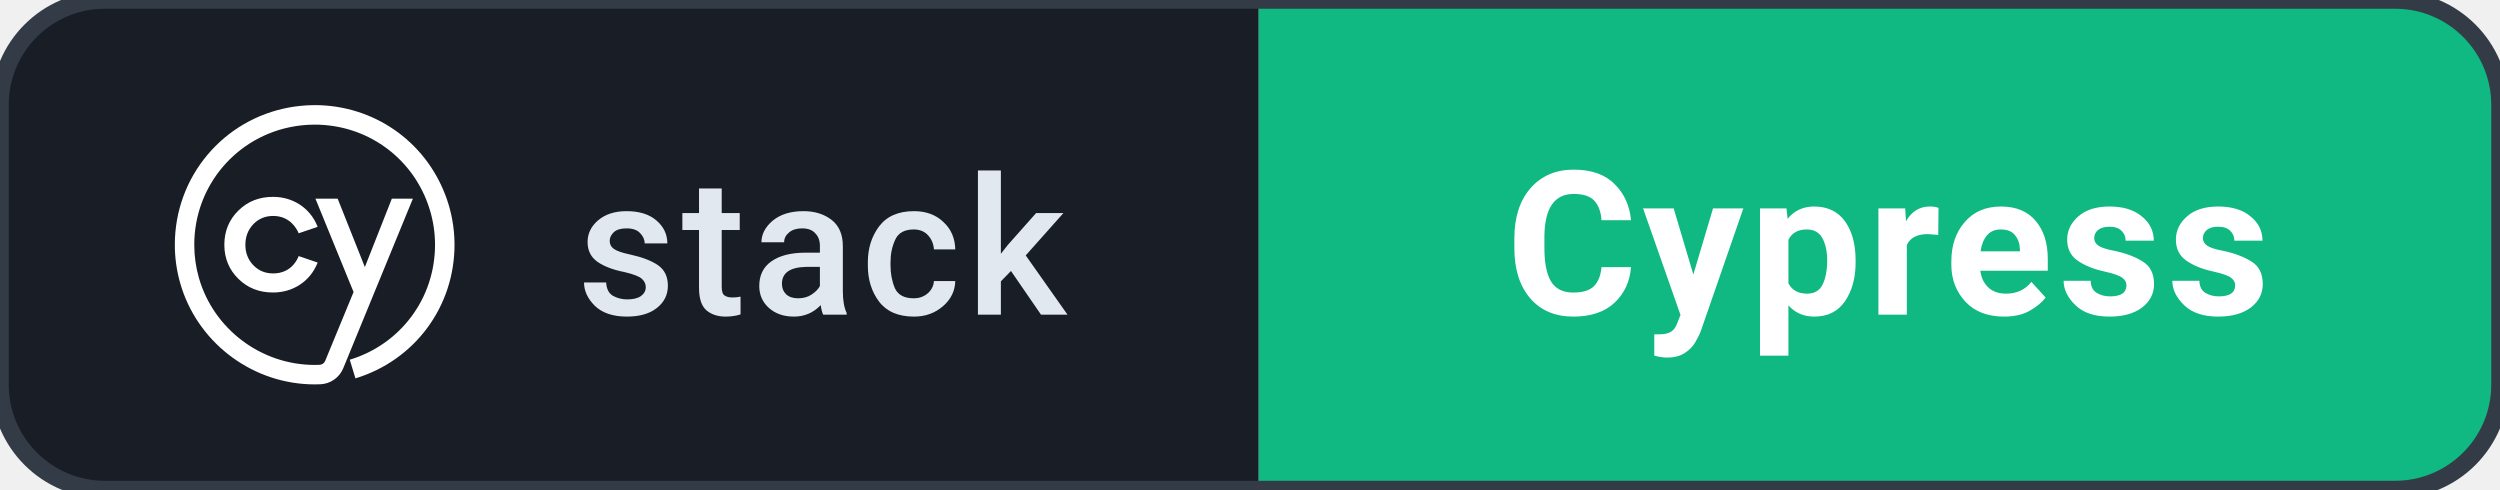
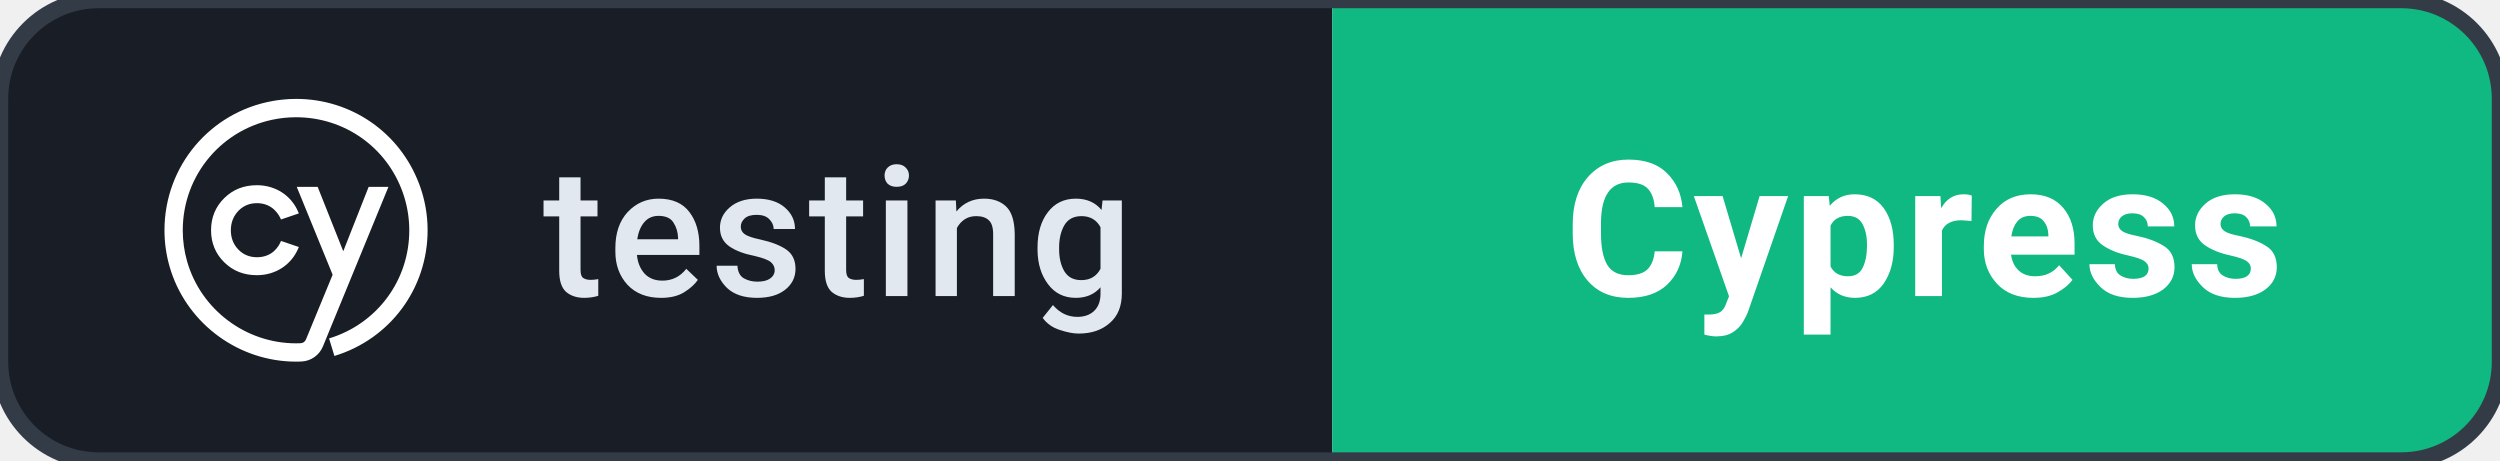
- <svg xmlns="http://www.w3.org/2000/svg" width="143" height="28" viewBox="0 0 143 28" fill="none" role="img" aria-label="stack: Cypress">
-   <clipPath id="clip_orfvtm">
-     <rect width="143" height="28" rx="6" />
+ <svg xmlns="http://www.w3.org/2000/svg" width="152" height="28" viewBox="0 0 152 28" fill="none" role="img" aria-label="testing: Cypress">
+   <clipPath id="clip_jxxvg8">
+     <rect width="152" height="28" rx="6" />
  </clipPath>
-   <g clip-path="url(#clip_orfvtm)">
-     <rect width="72" height="28" fill="#181d26" />
+   <g clip-path="url(#clip_jxxvg8)">
+     <rect width="81" height="28" fill="#181d26" />
    <svg x="10" y="6" width="16" height="16" viewBox="0 0 24 24" aria-hidden="true">
      <path fill="#ffffff" d="M11.998.019c-.864 0-1.682.11-2.144.193v.002C4.173 1.228 0 6.137 0 12.002c0 1.127.157 2.233.465 3.303.039.145.091.299.137.447 1.607 4.865 6.224 8.226 11.393 8.229.065 0 .252-0.0.502-.012.856-.035 1.623-.573 1.951-1.369l.474-1.154L20.426 8.043H18.621l-2.316 5.871-2.334-5.871h-1.908l3.273 8.012c-.811 1.97-1.625 3.939-2.436 5.91-.081.195-.266.328-.473.336-.144.005-.285.01-.432.01-4.585 0-8.667-3.07-9.928-7.465a10.306 10.306 0 0 1-.399-2.844c0-5.089 3.652-9.34 8.604-10.164.221-.037.888-.145 1.725-.145 4.417 0 8.269 2.732 9.73 6.848.056.144.098.293.146.44.299.975.453 1.989.453 3.022 0 4.57-2.941 8.533-7.316 9.861l.486 1.6c5.085-1.546 8.499-6.152 8.502-11.459 0-1.549-.298-2.871-.65-3.893-.043-.121-.087-.242-.131-.363h-.002C21.458 3.095 17.044.019 11.998.019ZM8.434 7.891c-1.2 0-2.175.385-2.981 1.176-.801.786-1.205 1.774-1.205 2.936 0 1.154.407 2.137 1.205 2.92.806.791 1.781 1.174 2.981 1.174 1.705 0 3.156-.955 3.787-2.488l.033-.082-1.629-.555c-.168.456-.755 1.488-2.191 1.488-.674 0-1.244-.234-1.693-.699-.457-.47-.688-1.063-.688-1.758 0-.7.225-1.281.688-1.774.452-.465 1.019-.701 1.693-.701 1.438 0 2.024 1.081 2.193 1.488l1.627-.553-.033-.084c-.629-1.536-2.082-2.488-3.787-2.488Z" />
    </svg>
-     <text x="33" y="18" fill="#e2e8f0" font-family="-apple-system, BlinkMacSystemFont, 'Segoe UI', Roboto, 'Hiragino Sans', 'Hiragino Kaku Gothic ProN', 'Yu Gothic', Meiryo, 'Microsoft YaHei', 'PingFang SC', 'Noto Sans CJK SC', 'Noto Sans CJK JP', sans-serif" font-size="11" font-weight="500" letter-spacing="0.3px">stack</text>
-     <rect x="72" width="71" height="28" fill="#10b981" />
-     <text x="108" y="18" fill="#ffffff" font-family="-apple-system, BlinkMacSystemFont, 'Segoe UI', Roboto, 'Hiragino Sans', 'Hiragino Kaku Gothic ProN', 'Yu Gothic', Meiryo, 'Microsoft YaHei', 'PingFang SC', 'Noto Sans CJK SC', 'Noto Sans CJK JP', sans-serif" font-size="11.5" font-weight="700" text-anchor="middle" letter-spacing="0.3px">Cypress</text>
+     <text x="33" y="18" fill="#e2e8f0" font-family="-apple-system, BlinkMacSystemFont, 'Segoe UI', Roboto, 'Hiragino Sans', 'Hiragino Kaku Gothic ProN', 'Yu Gothic', Meiryo, 'Microsoft YaHei', 'PingFang SC', 'Noto Sans CJK SC', 'Noto Sans CJK JP', sans-serif" font-size="11" font-weight="500" letter-spacing="0.3px">testing</text>
+     <rect x="81" width="71" height="28" fill="#10b981" />
+     <text x="117" y="18" fill="#ffffff" font-family="-apple-system, BlinkMacSystemFont, 'Segoe UI', Roboto, 'Hiragino Sans', 'Hiragino Kaku Gothic ProN', 'Yu Gothic', Meiryo, 'Microsoft YaHei', 'PingFang SC', 'Noto Sans CJK SC', 'Noto Sans CJK JP', sans-serif" font-size="11.5" font-weight="700" text-anchor="middle" letter-spacing="0.3px">Cypress</text>
  </g>
-   <rect width="143" height="28" rx="6" fill="none" stroke="#333b47" stroke-width="1" />
+   <rect width="152" height="28" rx="6" fill="none" stroke="#333b47" stroke-width="1" />
</svg>
